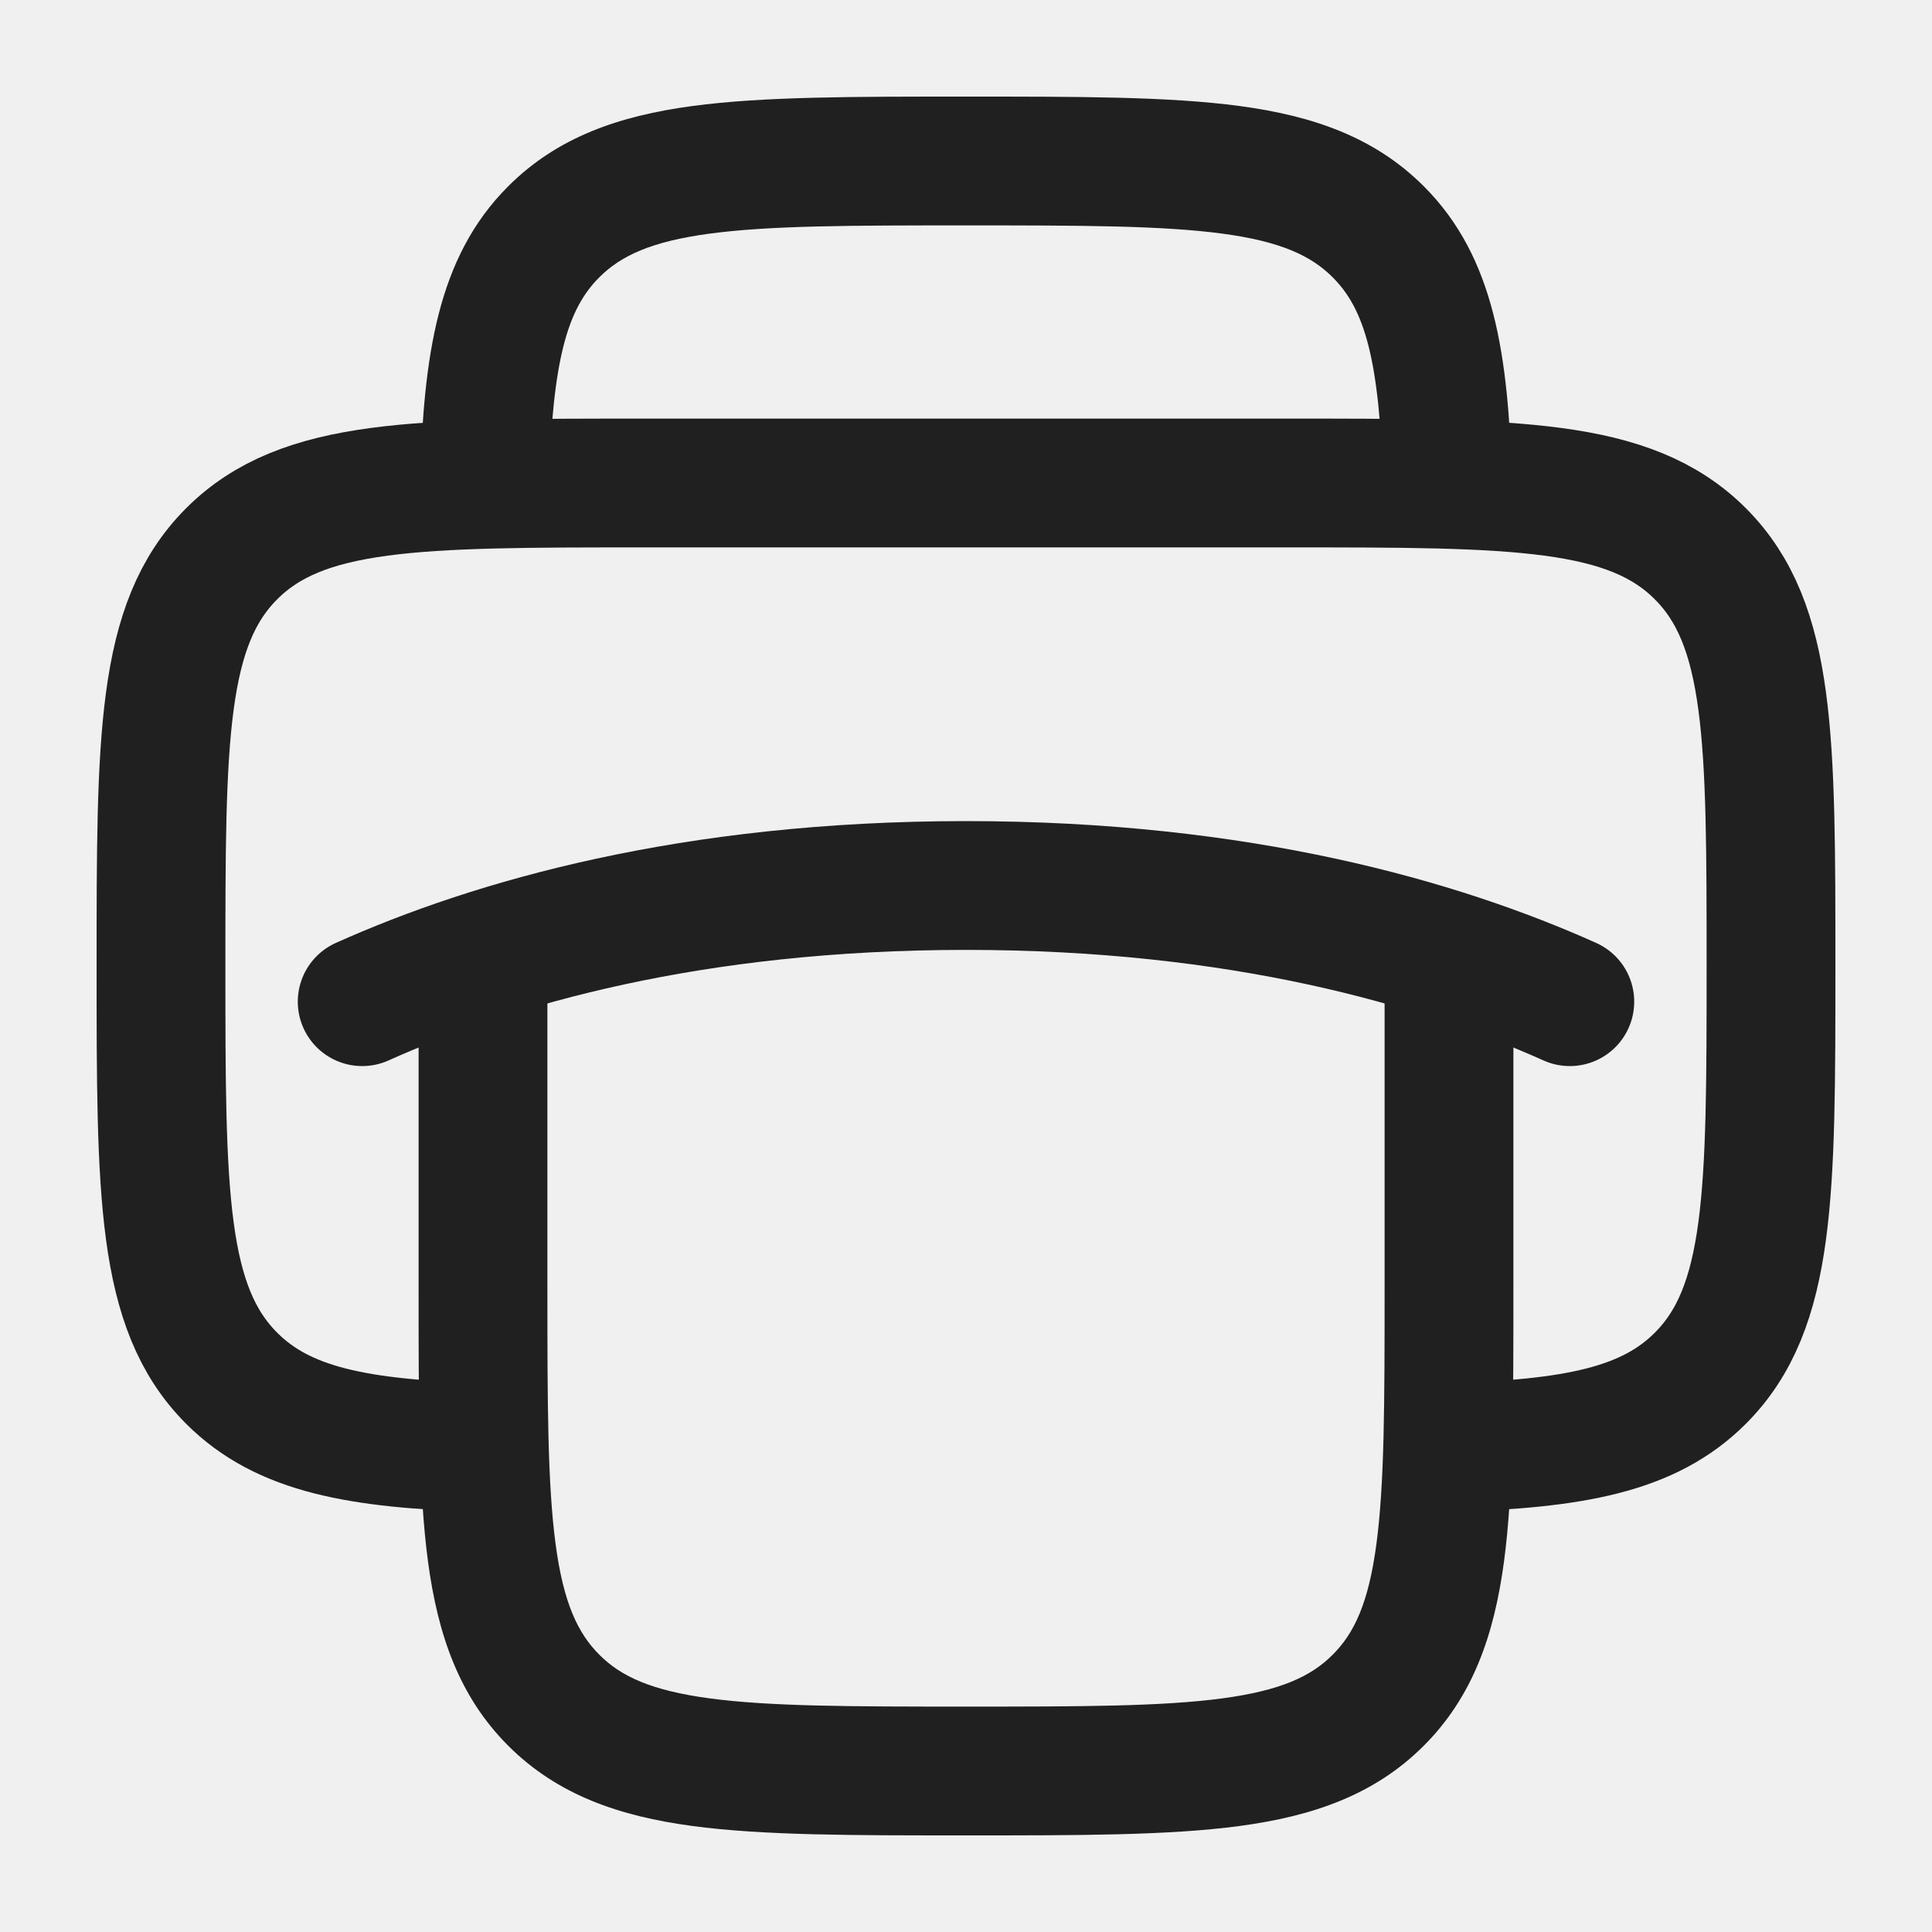
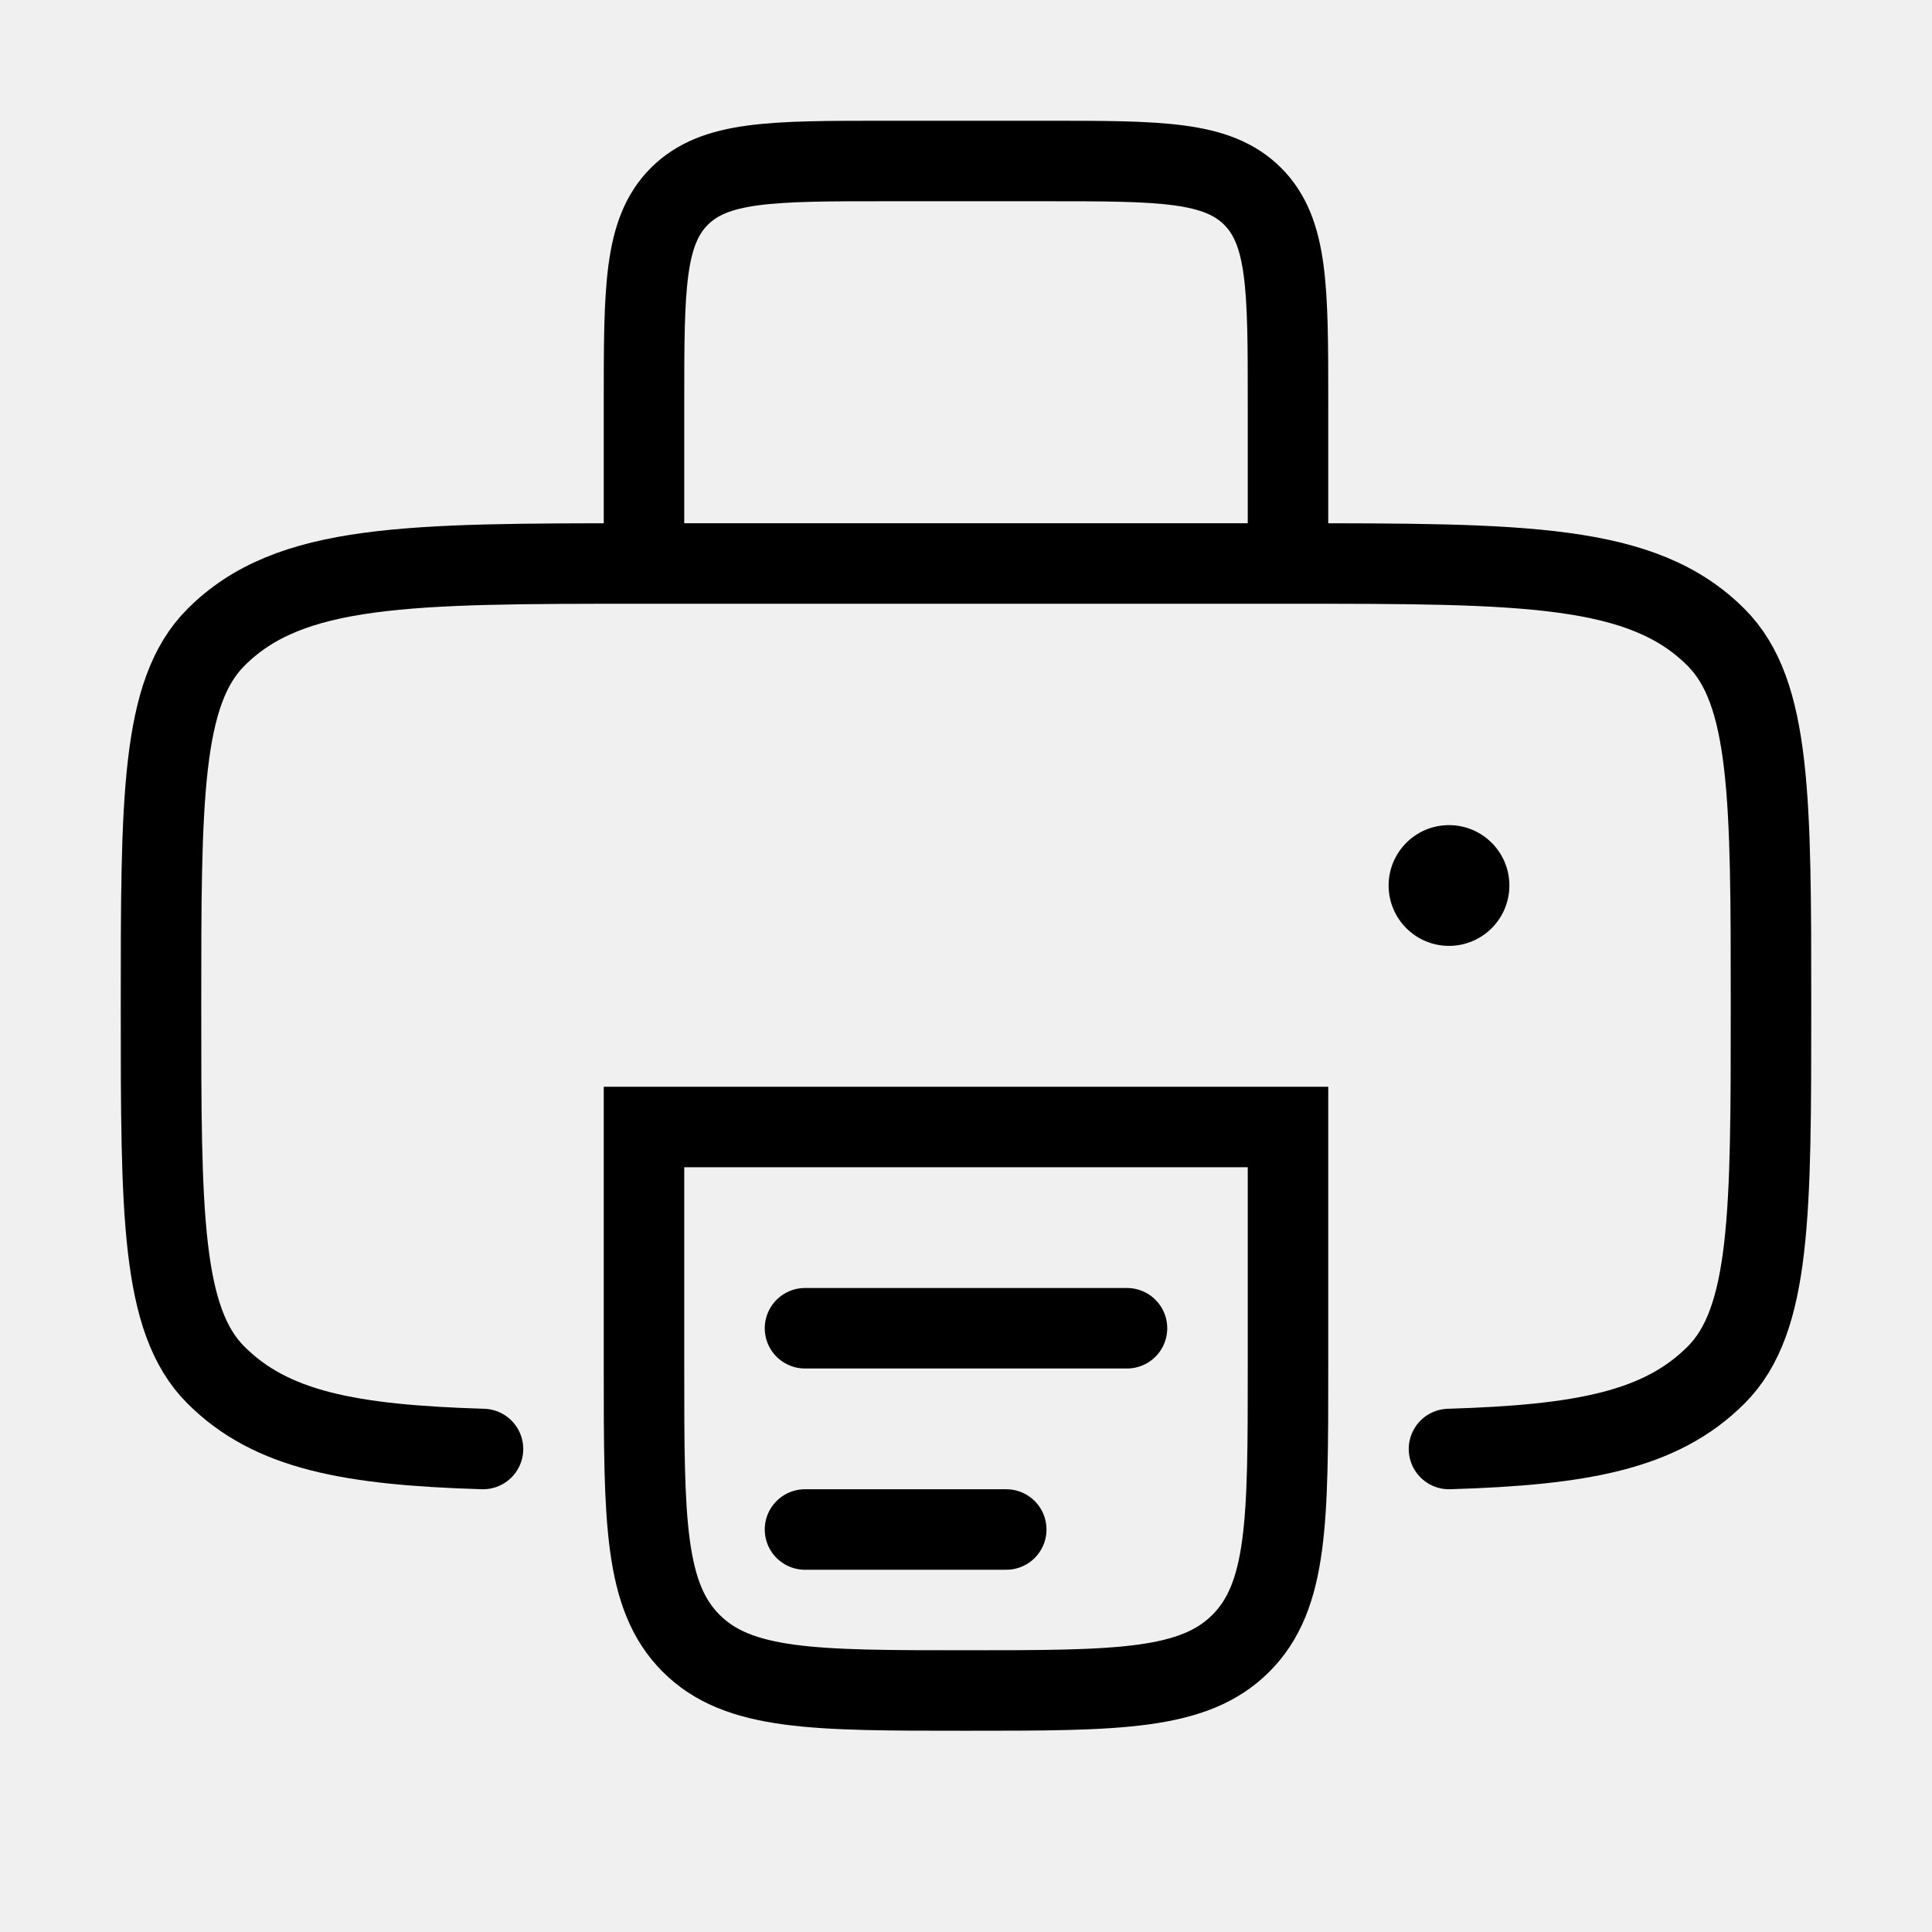
- <svg xmlns="http://www.w3.org/2000/svg" width="15" height="15" viewBox="0 0 15 15" fill="none">
-   <g clip-path="url(#clip0_2087_6032)">
-     <path d="M3.75 11.239C2.779 11.21 2.2 11.102 1.799 10.701C1.25 10.152 1.25 9.268 1.25 7.5C1.25 5.732 1.25 4.848 1.799 4.299C2.348 3.75 3.232 3.75 5 3.75H10C11.768 3.75 12.652 3.75 13.201 4.299C13.75 4.848 13.75 5.732 13.75 7.5C13.75 9.268 13.75 10.152 13.201 10.701C12.8 11.102 12.221 11.21 11.25 11.239" stroke="#202020" />
-     <path d="M10.701 1.799L10.347 2.153V2.153L10.701 1.799ZM4.299 1.799L4.653 2.153L4.653 2.153L4.299 1.799ZM4.299 13.201L4.653 12.847H4.653L4.299 13.201ZM11.75 7.5C11.75 7.224 11.526 7 11.25 7C10.974 7 10.75 7.224 10.75 7.5H11.25H11.75ZM4.25 7.5C4.25 7.224 4.026 7 3.75 7C3.474 7 3.25 7.224 3.25 7.5H3.75H4.25ZM11.25 10H10.75C10.75 10.898 10.749 11.521 10.686 11.991C10.625 12.446 10.514 12.681 10.347 12.847L10.701 13.201L11.054 13.554C11.437 13.171 11.601 12.69 11.677 12.124C11.751 11.572 11.75 10.87 11.75 10H11.25ZM7.5 13.75V14.25C8.37 14.25 9.072 14.251 9.624 14.177C10.19 14.101 10.671 13.937 11.054 13.554L10.701 13.201L10.347 12.847C10.181 13.014 9.946 13.125 9.491 13.186C9.021 13.249 8.398 13.25 7.5 13.25V13.75ZM7.5 1.25V1.75C8.398 1.75 9.021 1.751 9.491 1.814C9.946 1.875 10.181 1.987 10.347 2.153L10.701 1.799L11.054 1.446C10.671 1.063 10.19 0.899 9.624 0.823C9.072 0.749 8.37 0.75 7.5 0.75V1.25ZM7.5 1.25V0.75C6.63 0.75 5.928 0.749 5.376 0.823C4.81 0.899 4.329 1.063 3.946 1.446L4.299 1.799L4.653 2.153C4.819 1.987 5.054 1.875 5.509 1.814C5.979 1.751 6.602 1.75 7.5 1.75V1.25ZM3.75 10H3.25C3.25 10.87 3.249 11.572 3.323 12.124C3.399 12.69 3.563 13.171 3.946 13.554L4.299 13.201L4.653 12.847C4.487 12.681 4.375 12.446 4.314 11.991C4.251 11.521 4.25 10.898 4.25 10H3.75ZM7.5 13.75V13.25C6.602 13.25 5.979 13.249 5.509 13.186C5.054 13.125 4.819 13.014 4.653 12.847L4.299 13.201L3.946 13.554C4.329 13.937 4.81 14.101 5.376 14.177C5.928 14.251 6.63 14.25 7.5 14.25V13.75ZM11.239 3.75L11.739 3.735C11.71 2.772 11.609 2 11.054 1.446L10.701 1.799L10.347 2.153C10.594 2.4 10.71 2.787 10.739 3.765L11.239 3.75ZM3.761 3.75L4.261 3.765C4.29 2.787 4.406 2.4 4.653 2.153L4.299 1.799L3.946 1.446C3.391 2 3.29 2.772 3.261 3.735L3.761 3.75ZM11.25 10H11.75V7.5H11.25H10.75V10H11.25ZM3.75 10H4.25V7.5H3.75H3.25V10H3.75Z" fill="#202020" />
-     <path d="M12.188 7.777C11.171 7.321 9.632 6.875 7.5 6.875C5.368 6.875 3.829 7.321 2.812 7.777" stroke="#202020" stroke-linecap="round" />
-   </g>
-   <defs>
-     <clipPath id="clip0_2087_6032">
-       <rect width="15" height="15" fill="white" />
-     </clipPath>
-   </defs>
+ <svg xmlns="http://www.w3.org/2000/svg" width="24" height="24" viewBox="0 0 24 24" fill="none">
+   <path d="M6 18C4.343 17.95 3.367 17.766 2.682 17.081C2 16.4 2 15.067 2 12.5C2 9.933 2 8.6 2.682 7.918C3.597 7 5.065 7 8 7H16C18.935 7 20.403 7 21.318 7.918C22 8.6 22 9.933 22 12.5C22 15.067 22 16.4 21.318 17.081C20.633 17.766 19.657 17.95 18 18" stroke="currentColor" stroke-linecap="round" />
+   <path d="M16 7V5C16 3.586 16 2.879 15.561 2.439C15.121 2 14.414 2 13 2H11C9.586 2 8.879 2 8.439 2.439C8 2.879 8 3.586 8 5V7" stroke="currentColor" />
+   <path d="M16 17C16 18.886 16 19.828 15.414 20.414C14.828 21 13.886 21 12 21C10.114 21 9.172 21 8.586 20.414C8 19.828 8 18.886 8 17V14H16V17Z" stroke="currentColor" />
+   <path d="M10 16.5H14" stroke="currentColor" stroke-linecap="round" />
+   <path d="M10 19H12.5" stroke="currentColor" stroke-linecap="round" />
+   <circle cx="18" cy="11" r="0.75" fill="currentColor" />
</svg>
